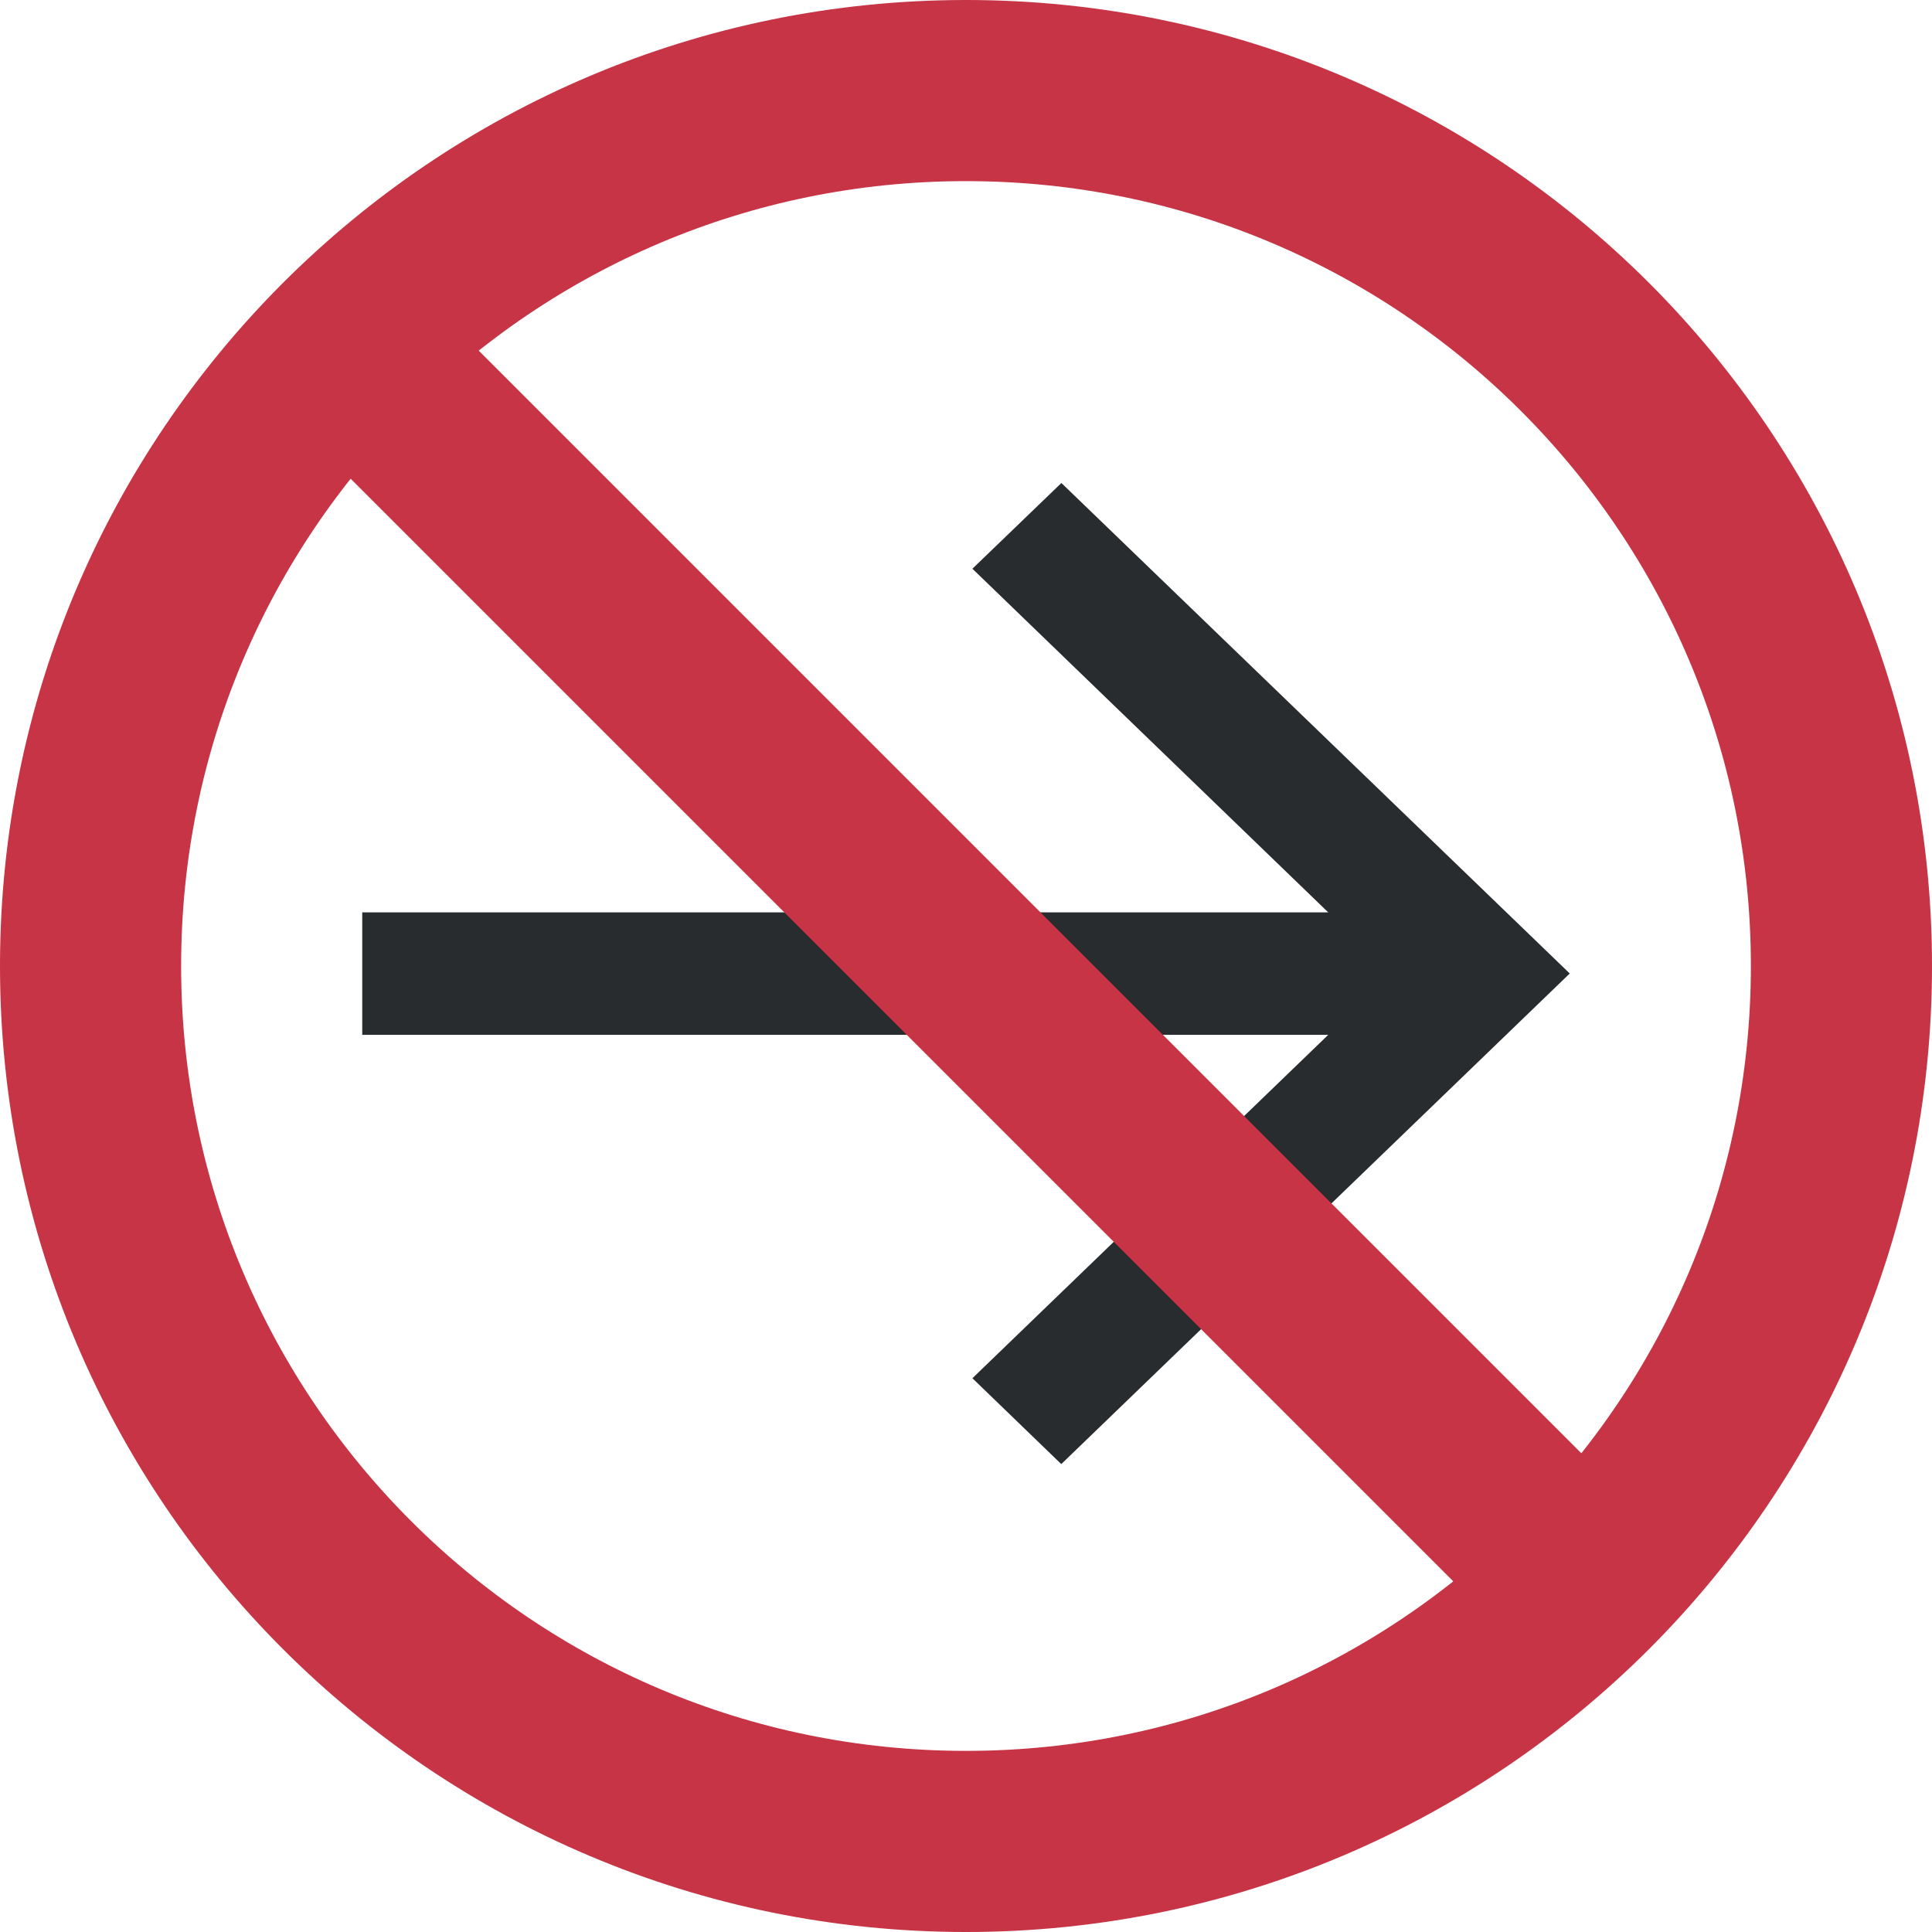
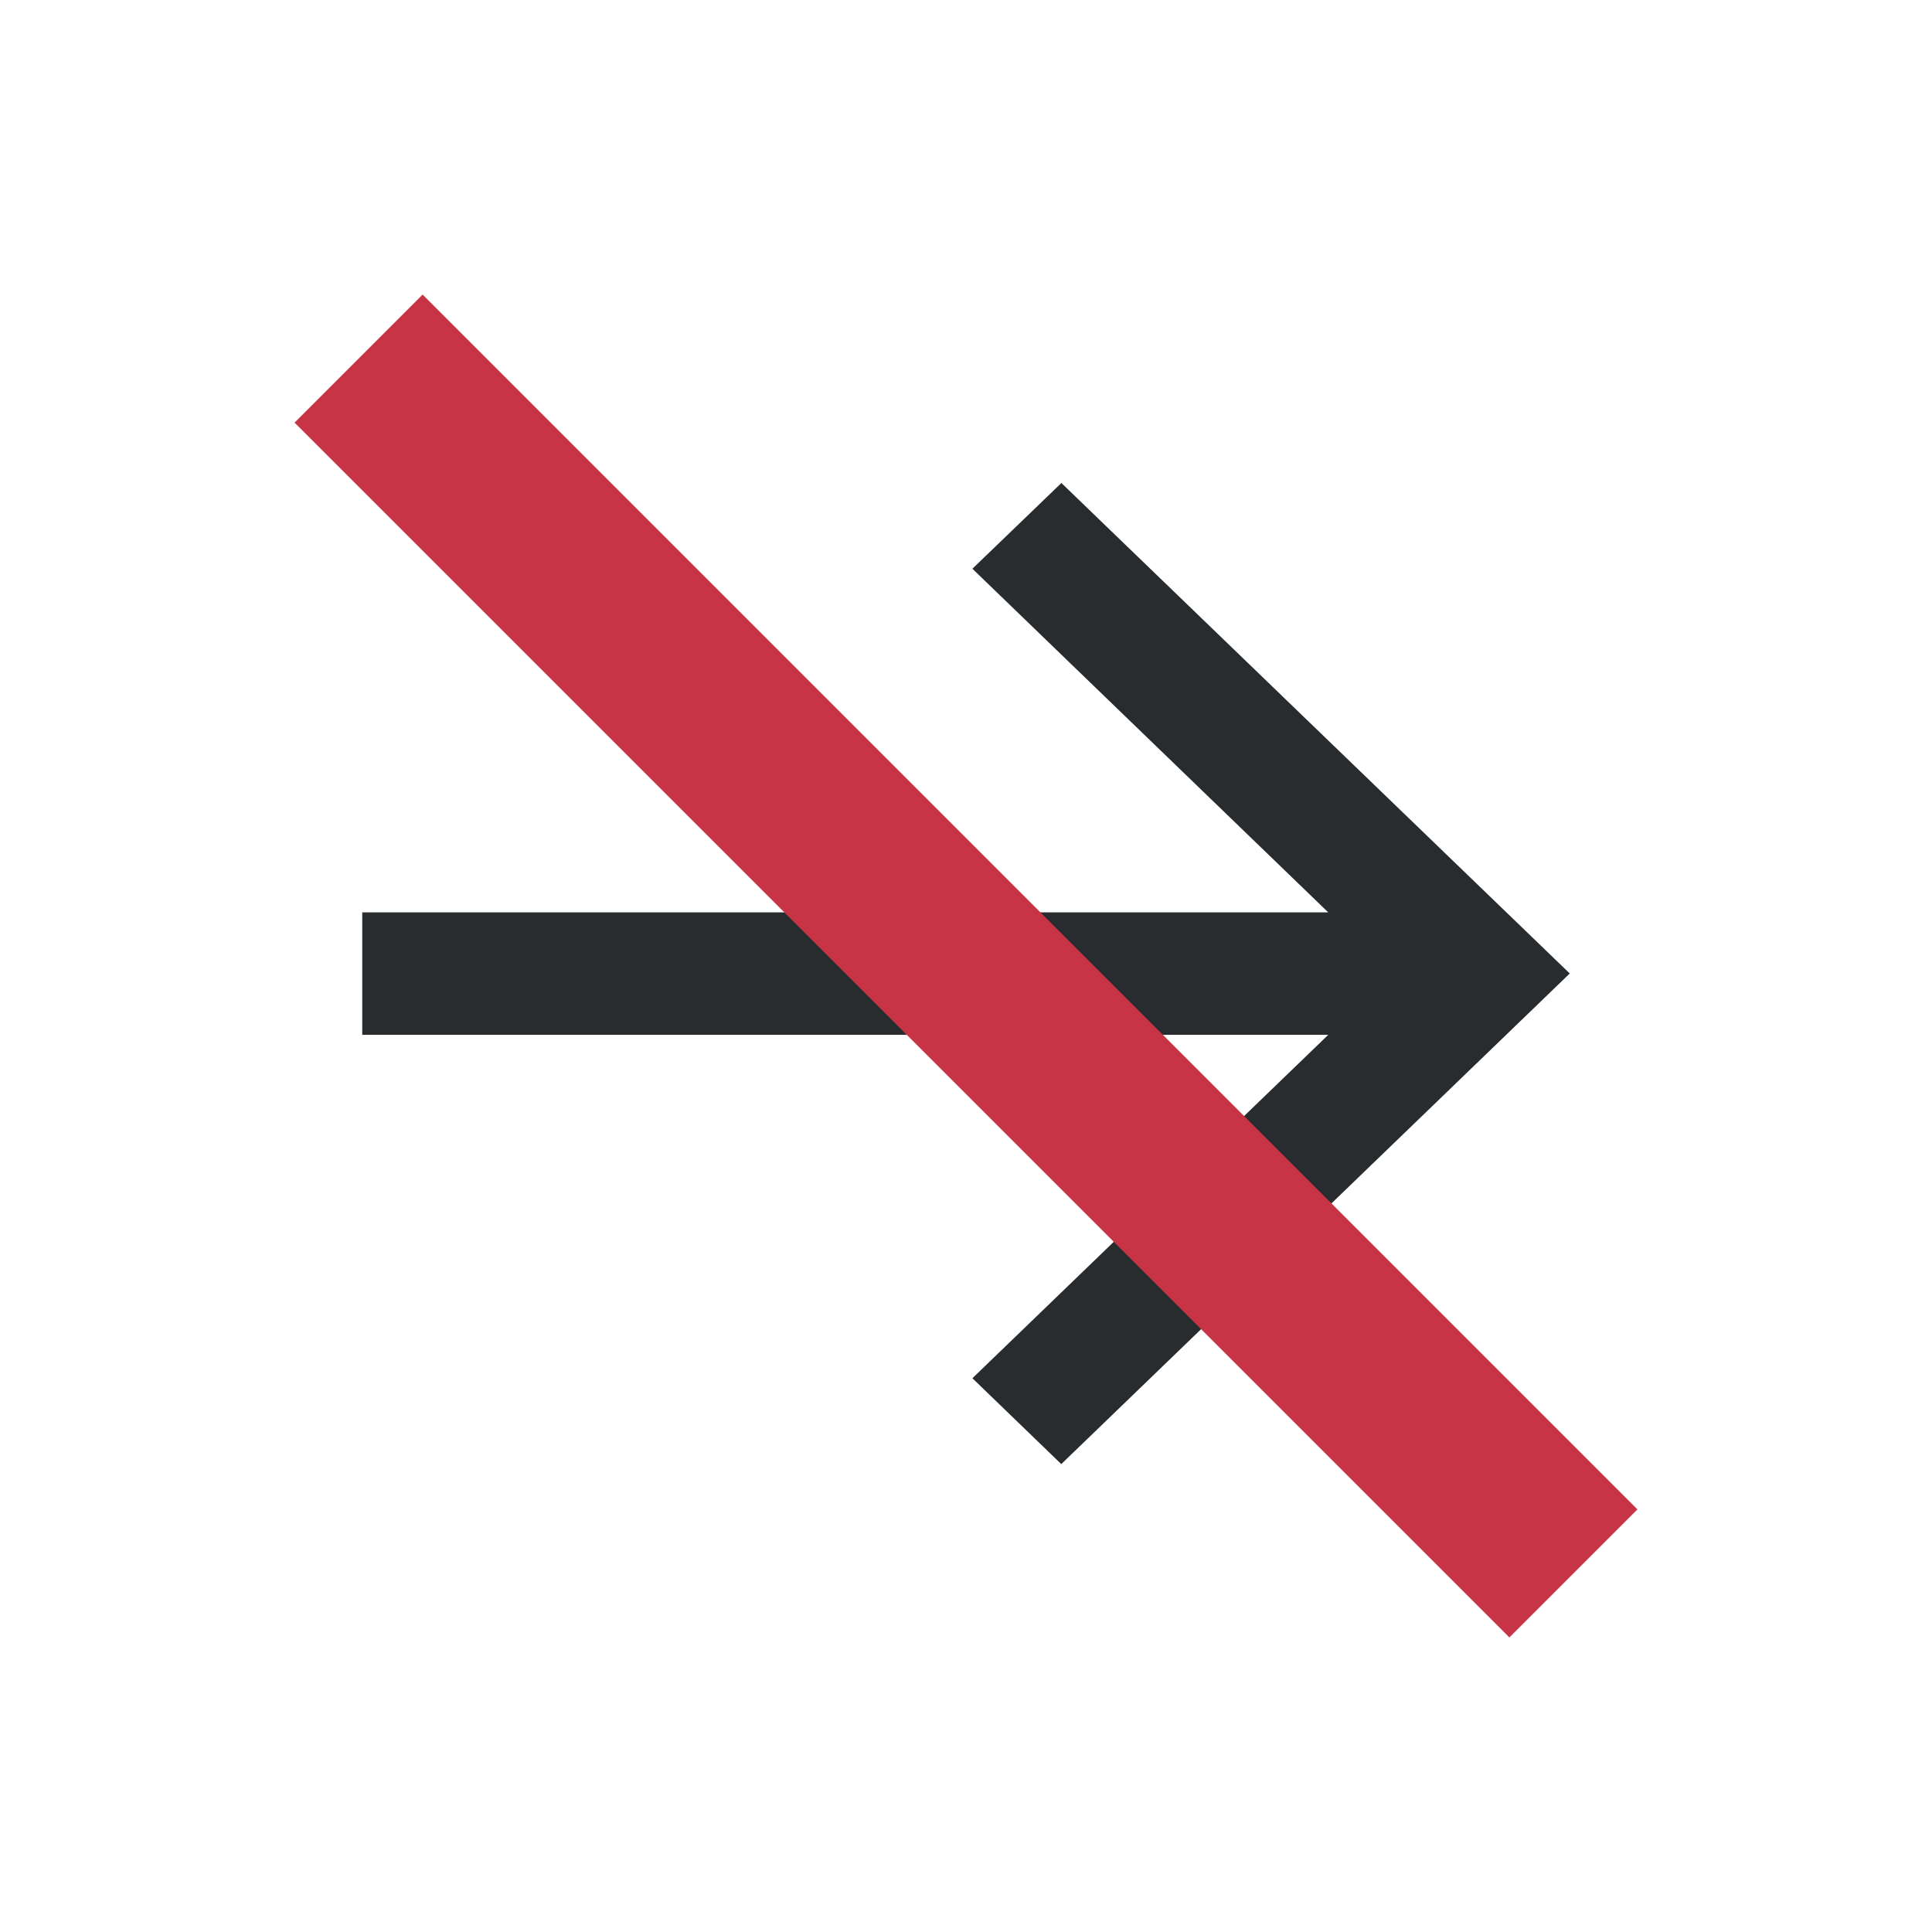
- <svg xmlns="http://www.w3.org/2000/svg" viewBox="0 0 16 16">
+ <svg xmlns="http://www.w3.org/2000/svg" viewBox="0 0 16 16 ">
  <g fill="none" fill-rule="evenodd">
    <path fill="#282C2E" d="M8.79 4l-.737.71L11 7.556H3V8.57h8l-2.947 2.844.736.711L13 8.062z" />
-     <rect stroke="#C73445" stroke-width="1.5" x=".75" y=".75" width="14.5" height="14.5" rx="7.25" />
+     <rect stroke="%23C73445" stroke-width="1.5" x=".75" y=".75" width="14.5" height="14.5" rx="7.25" />
    <path d="M3.5 3.5l9 9" stroke="#C73445" stroke-width="1.5" stroke-linecap="square" />
  </g>
</svg>
